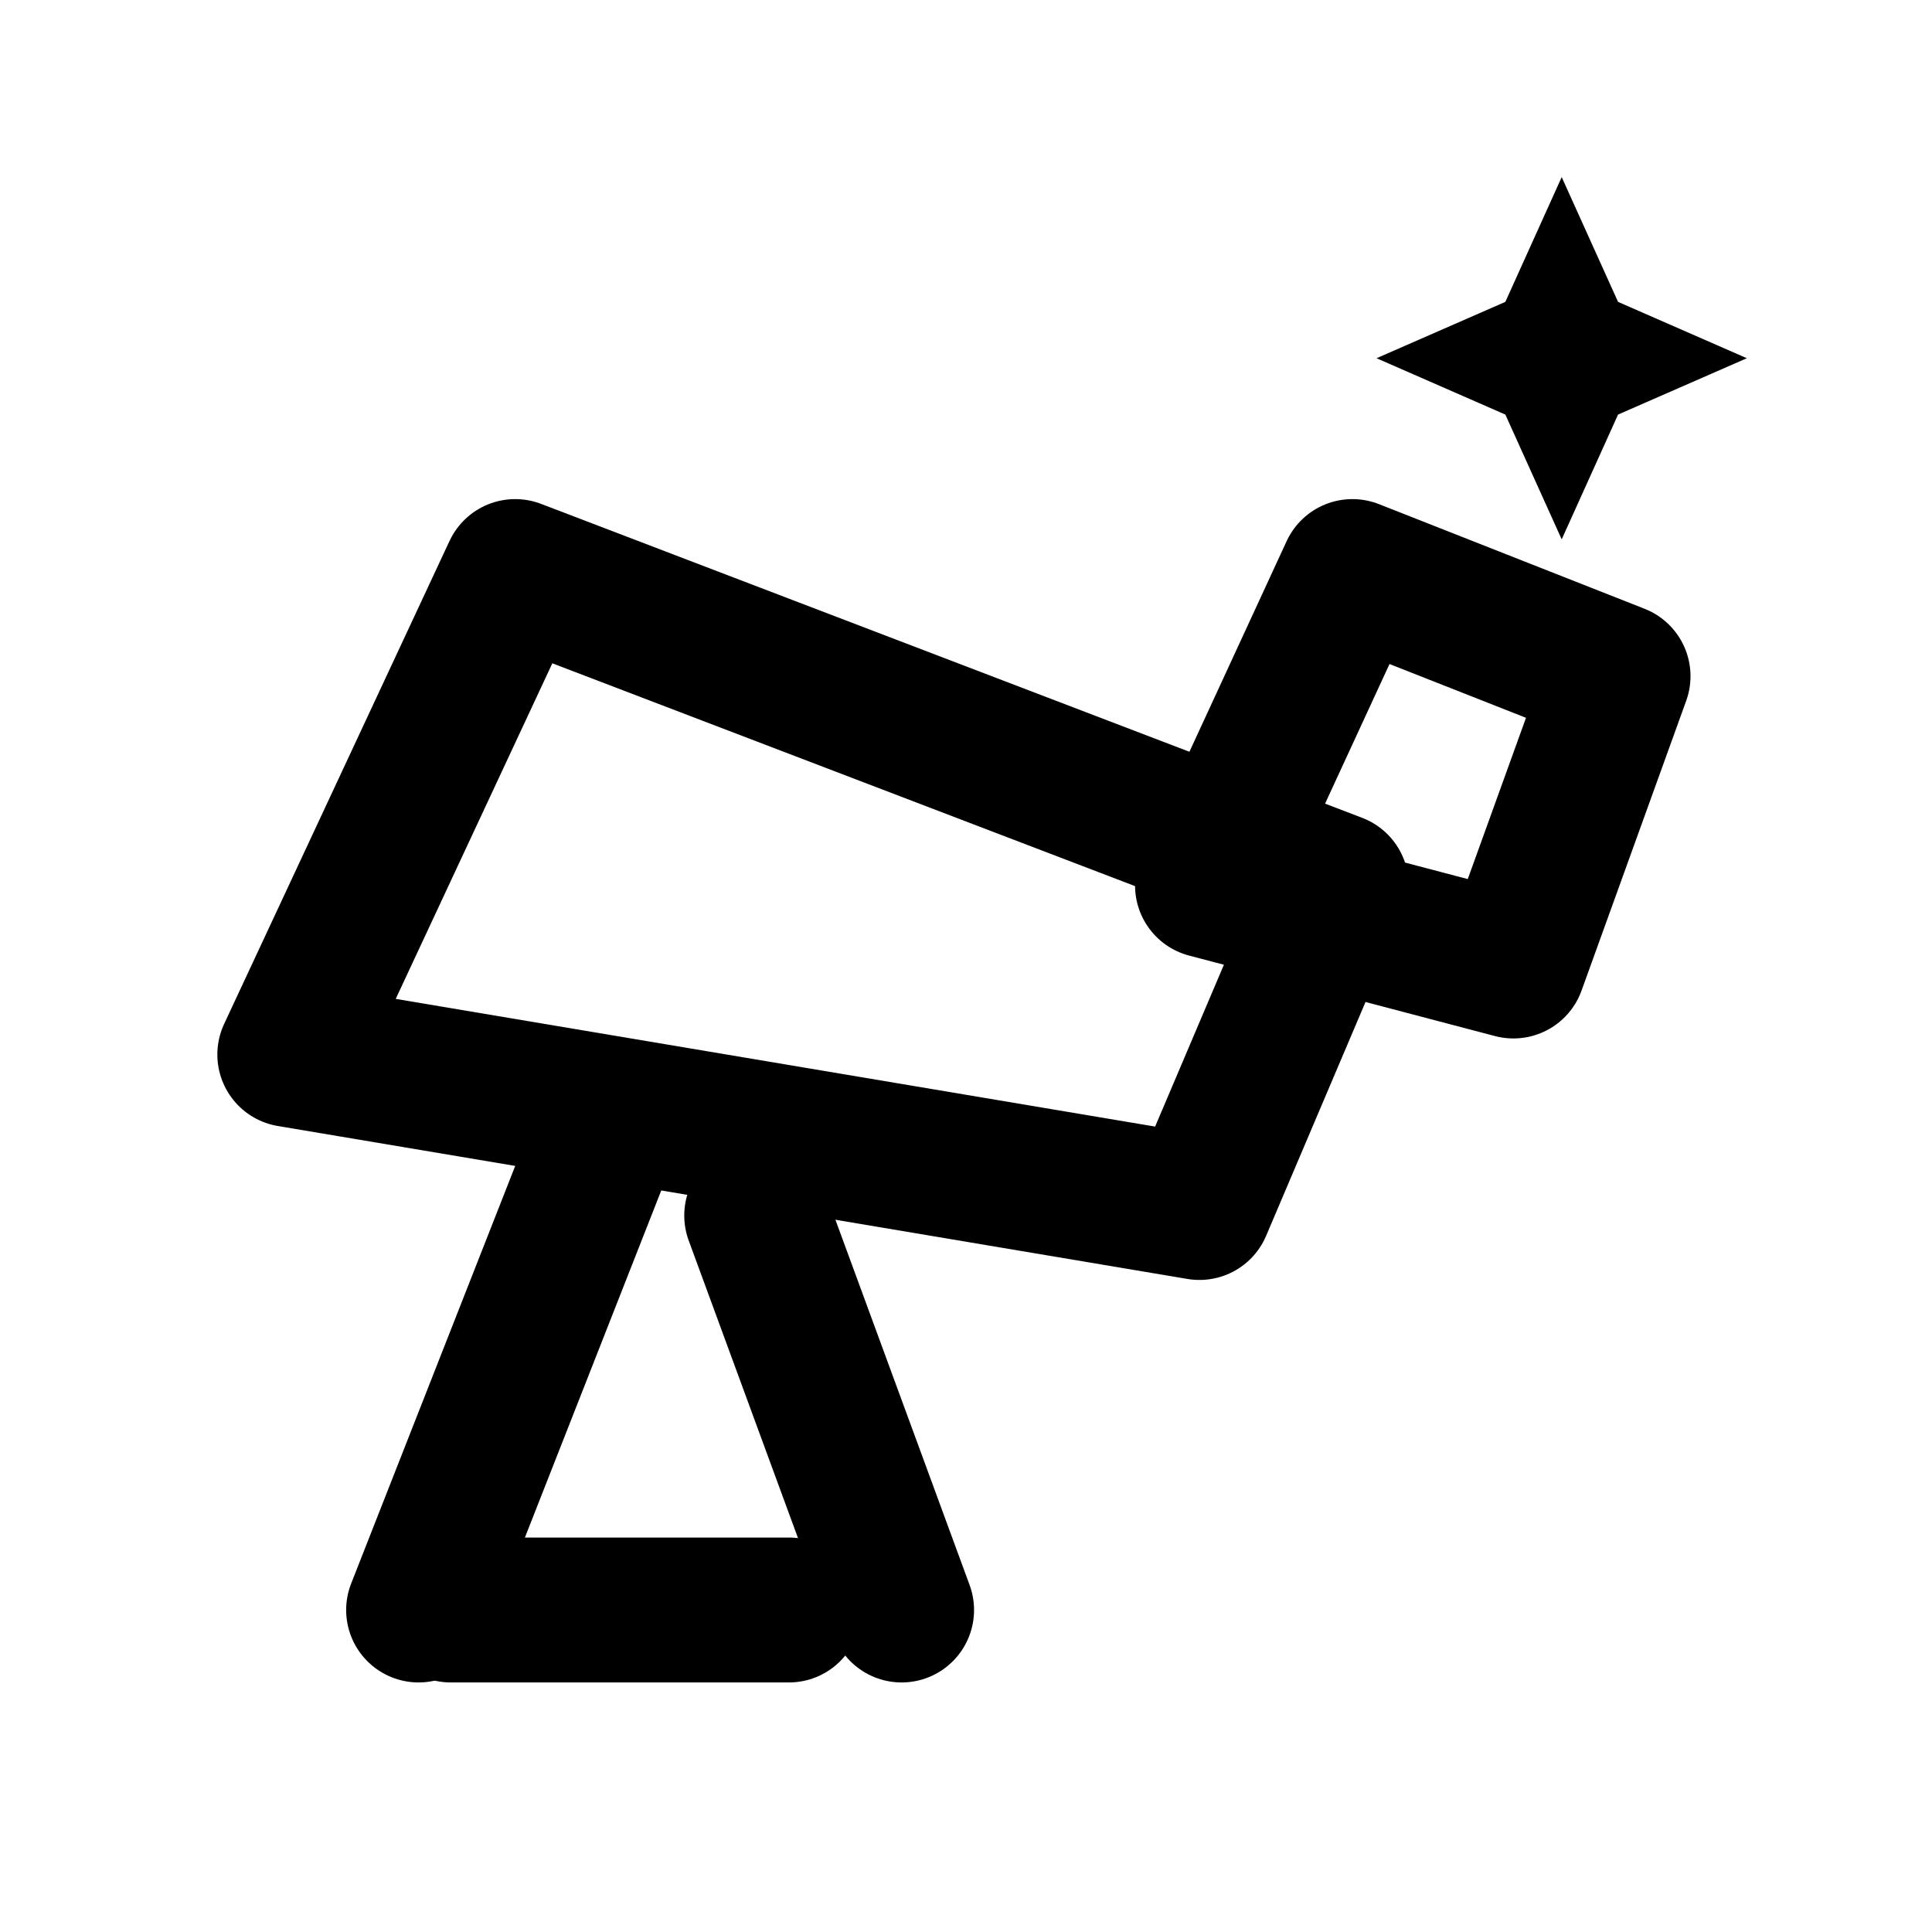
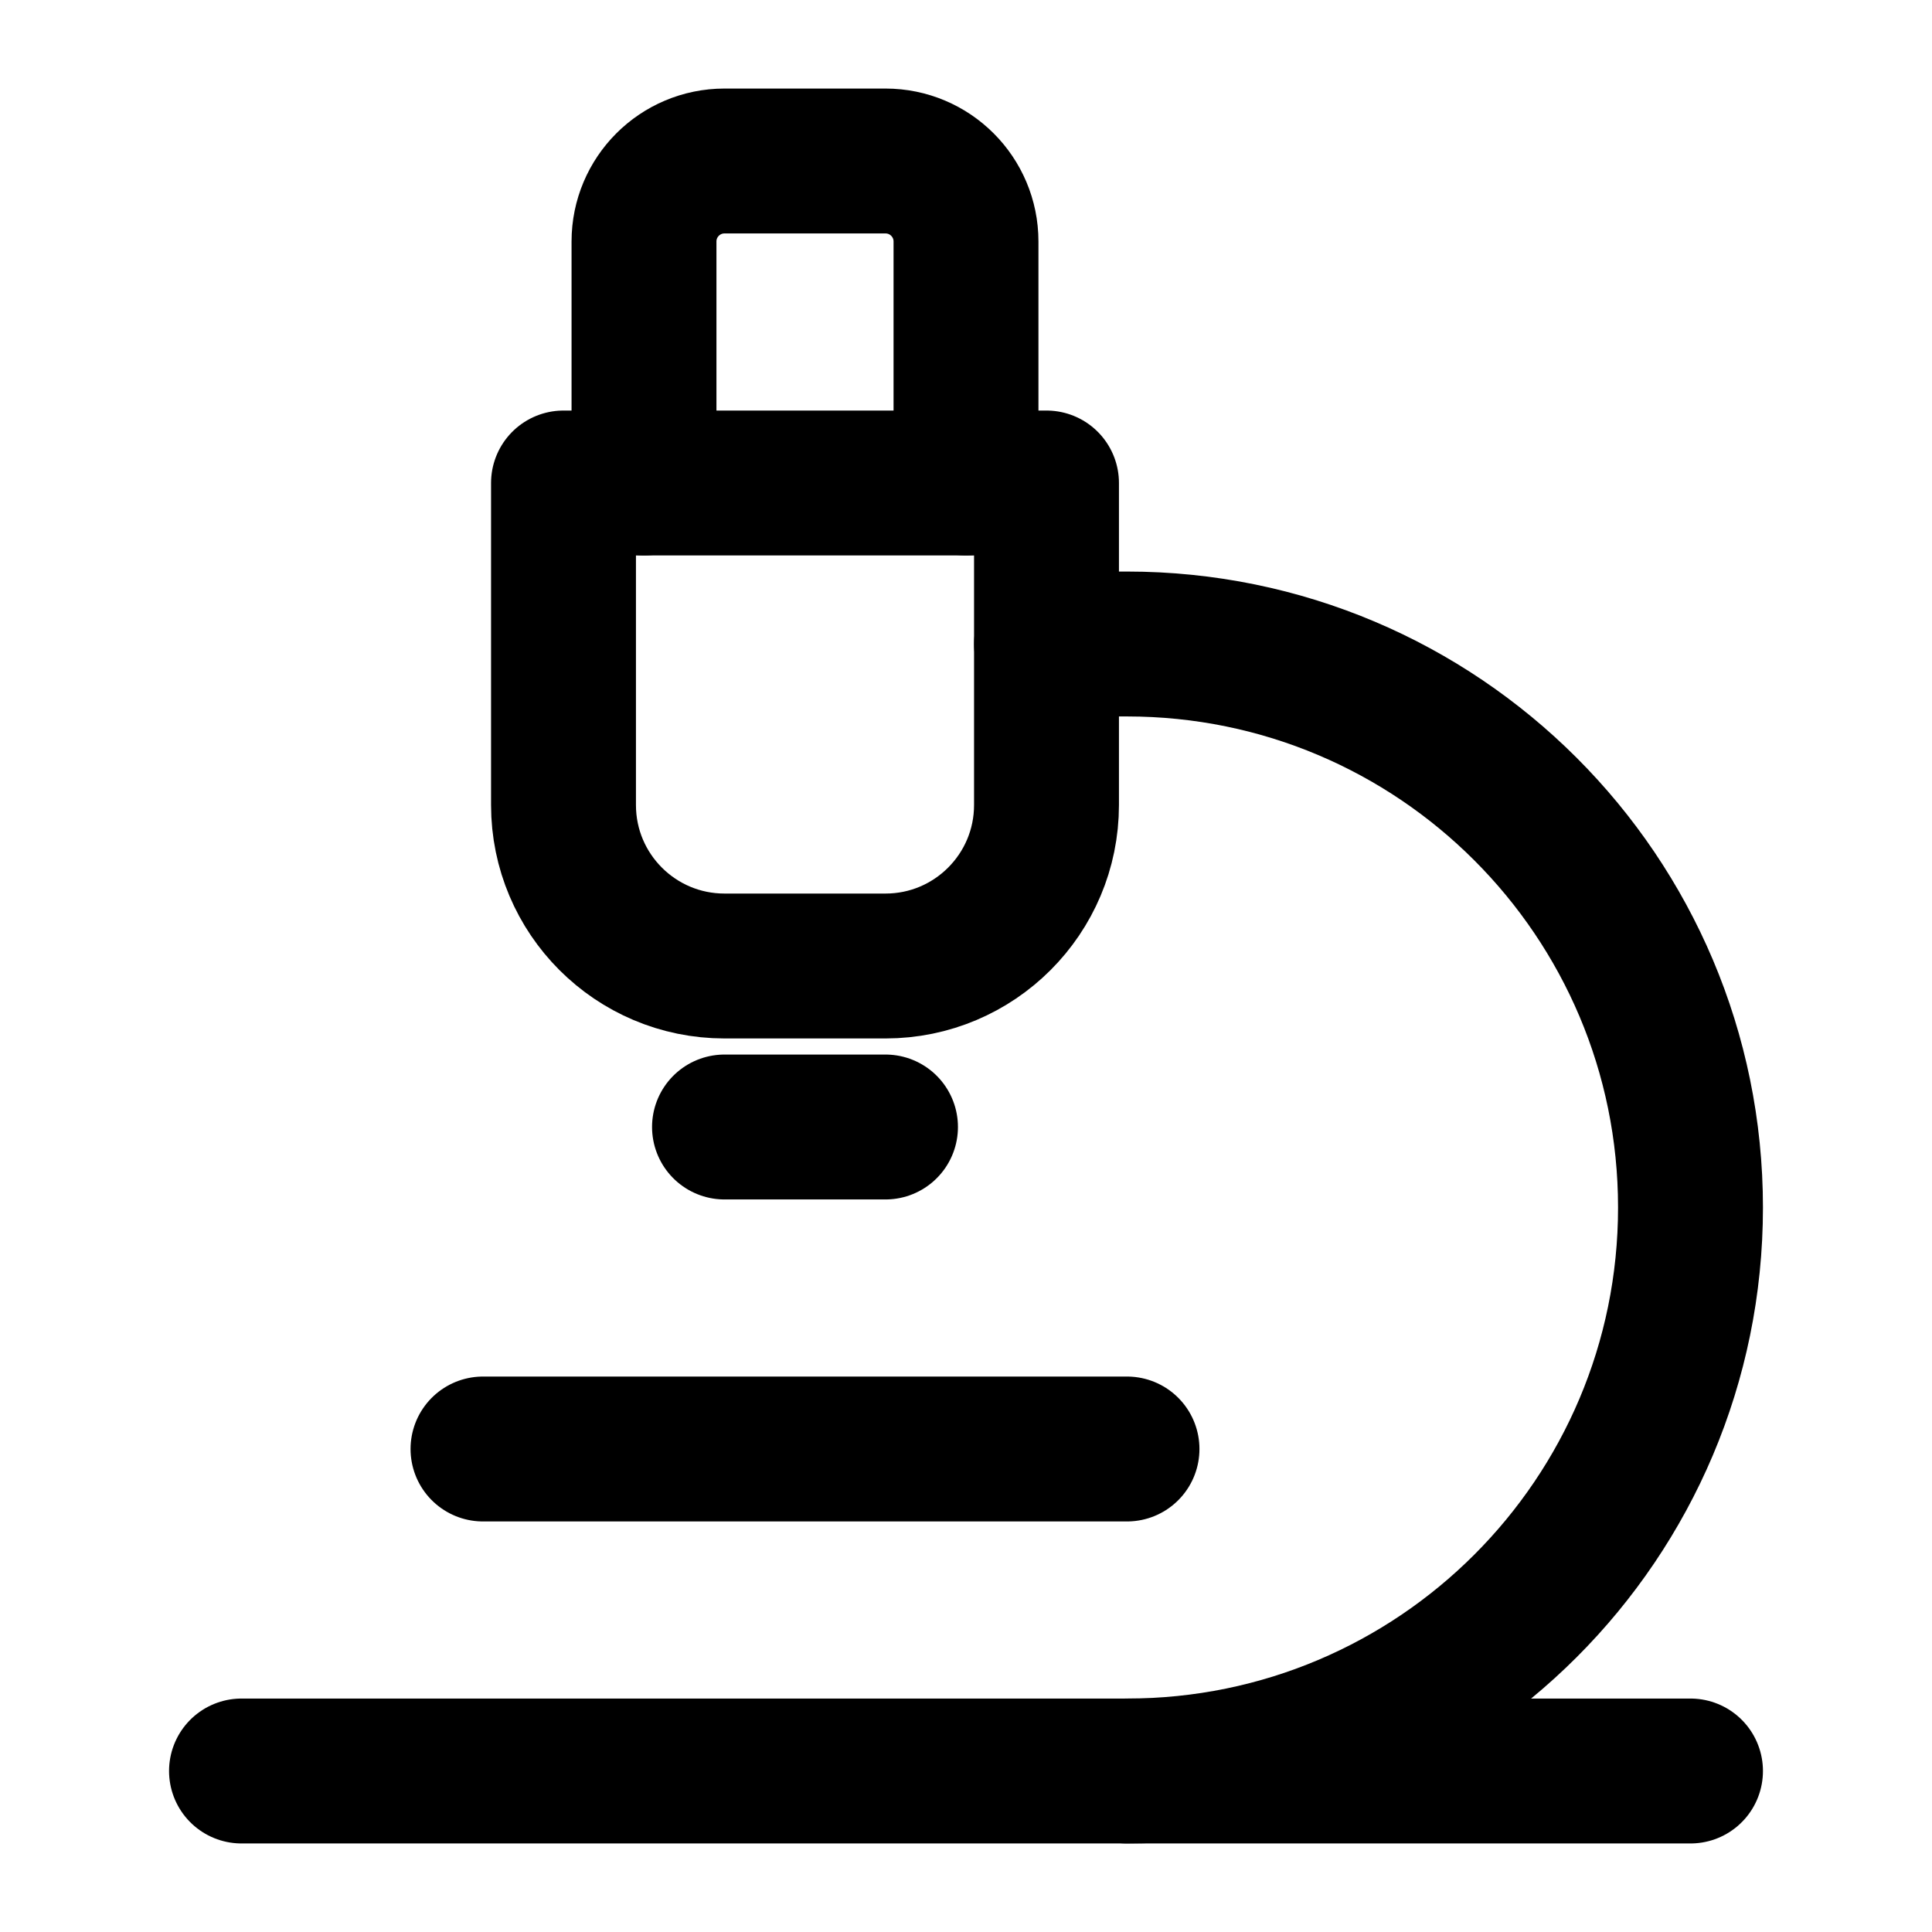
<svg xmlns="http://www.w3.org/2000/svg" width="13" height="13" viewBox="0 0 24 24" fill="none" stroke="currentColor" stroke-width="1.8" stroke-linecap="round" stroke-linejoin="round">
-   <path d="M3.6 13.1l2.8-6 10.2 3.9-1.7 4z" />
-   <path d="M15 11l1.8-3.9 3.3 1.3-1.3 3.6z" />
-   <path d="M9.4 15.1L11.2 20" />
-   <path d="M7.4 14.4L5.2 20" />
-   <path d="M5.6 20h4.2" />
-   <path d="M19.4 2.2 L20.1 3.75 L21.7 4.45 L20.1 5.15 L19.4 6.7 L18.7 5.15 L17.1 4.45 L18.7 3.75 Z" fill="currentColor" stroke="none" />
+   <path d="M6 18h8" />
+   <path d="M3 22h18" />
+   <path d="M14 22a7 7 0 1 0 0-14h-1" />
+   <path d="M9 14h2" />
+   <path d="M9 12a2 2 0 0 1-2-2V6h6v4a2 2 0 0 1-2 2Z" />
+   <path d="M12 6V3a1 1 0 0 0-1-1H9a1 1 0 0 0-1 1v3" />
</svg>
